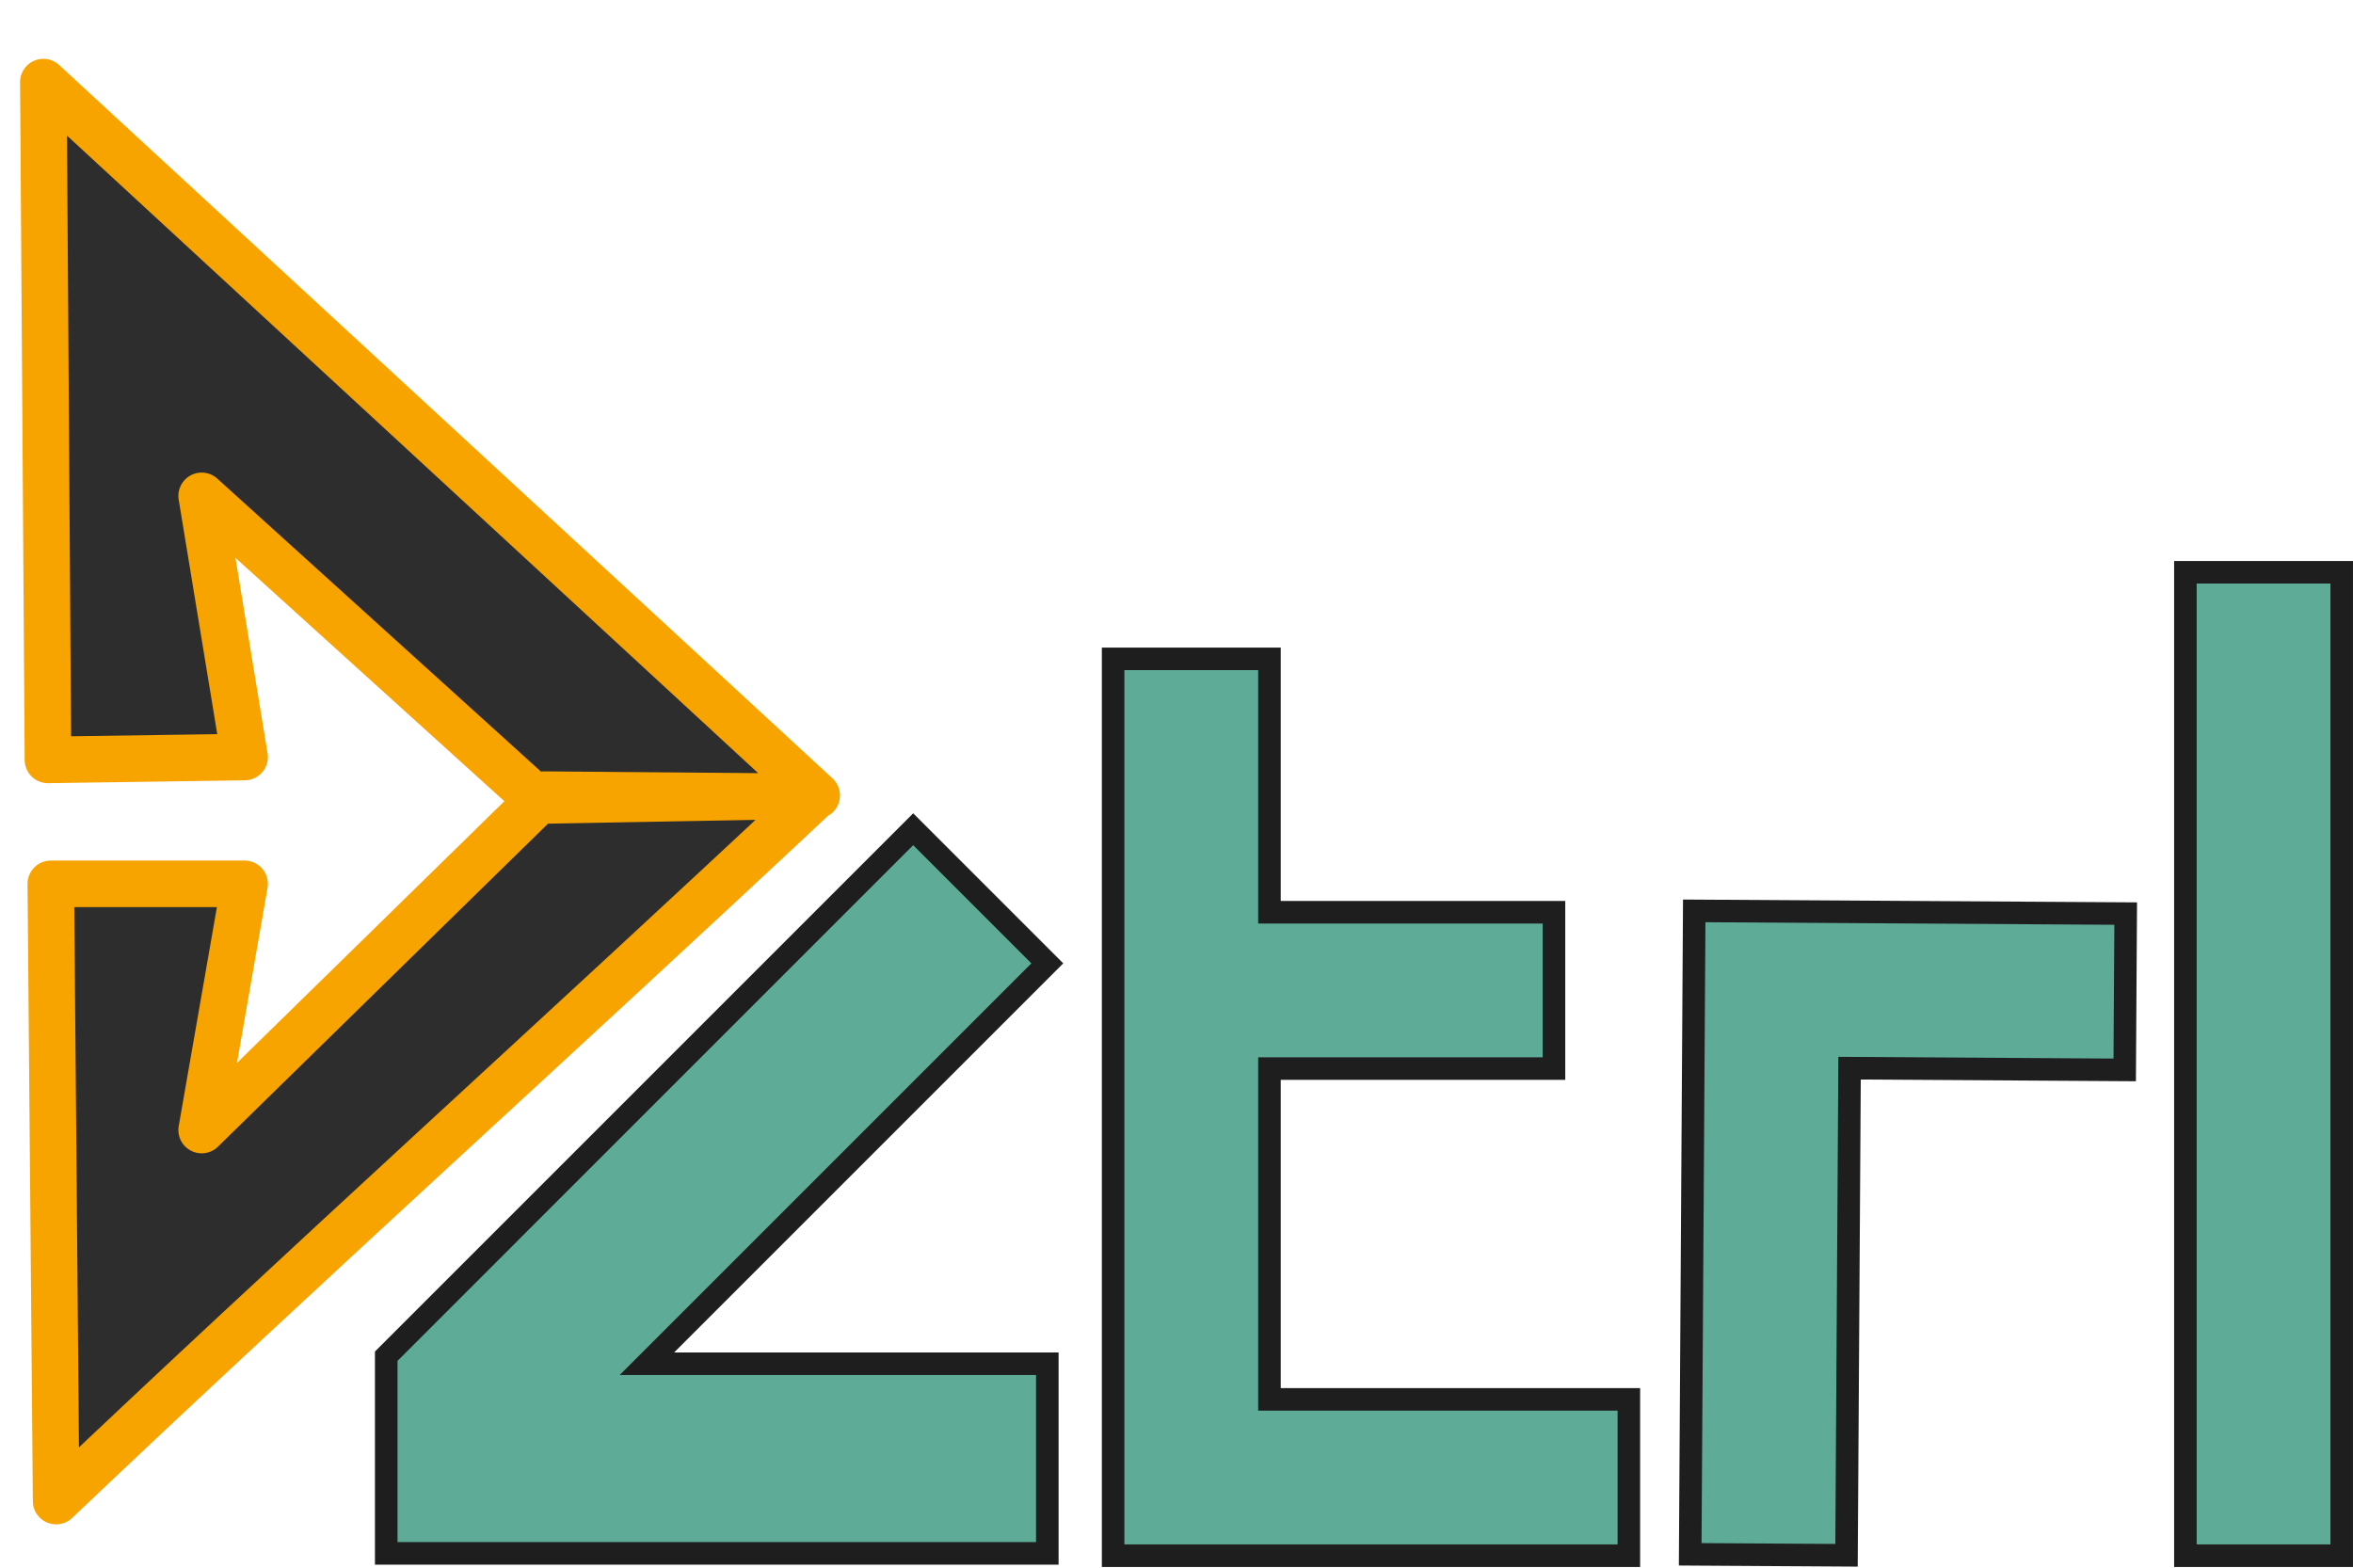
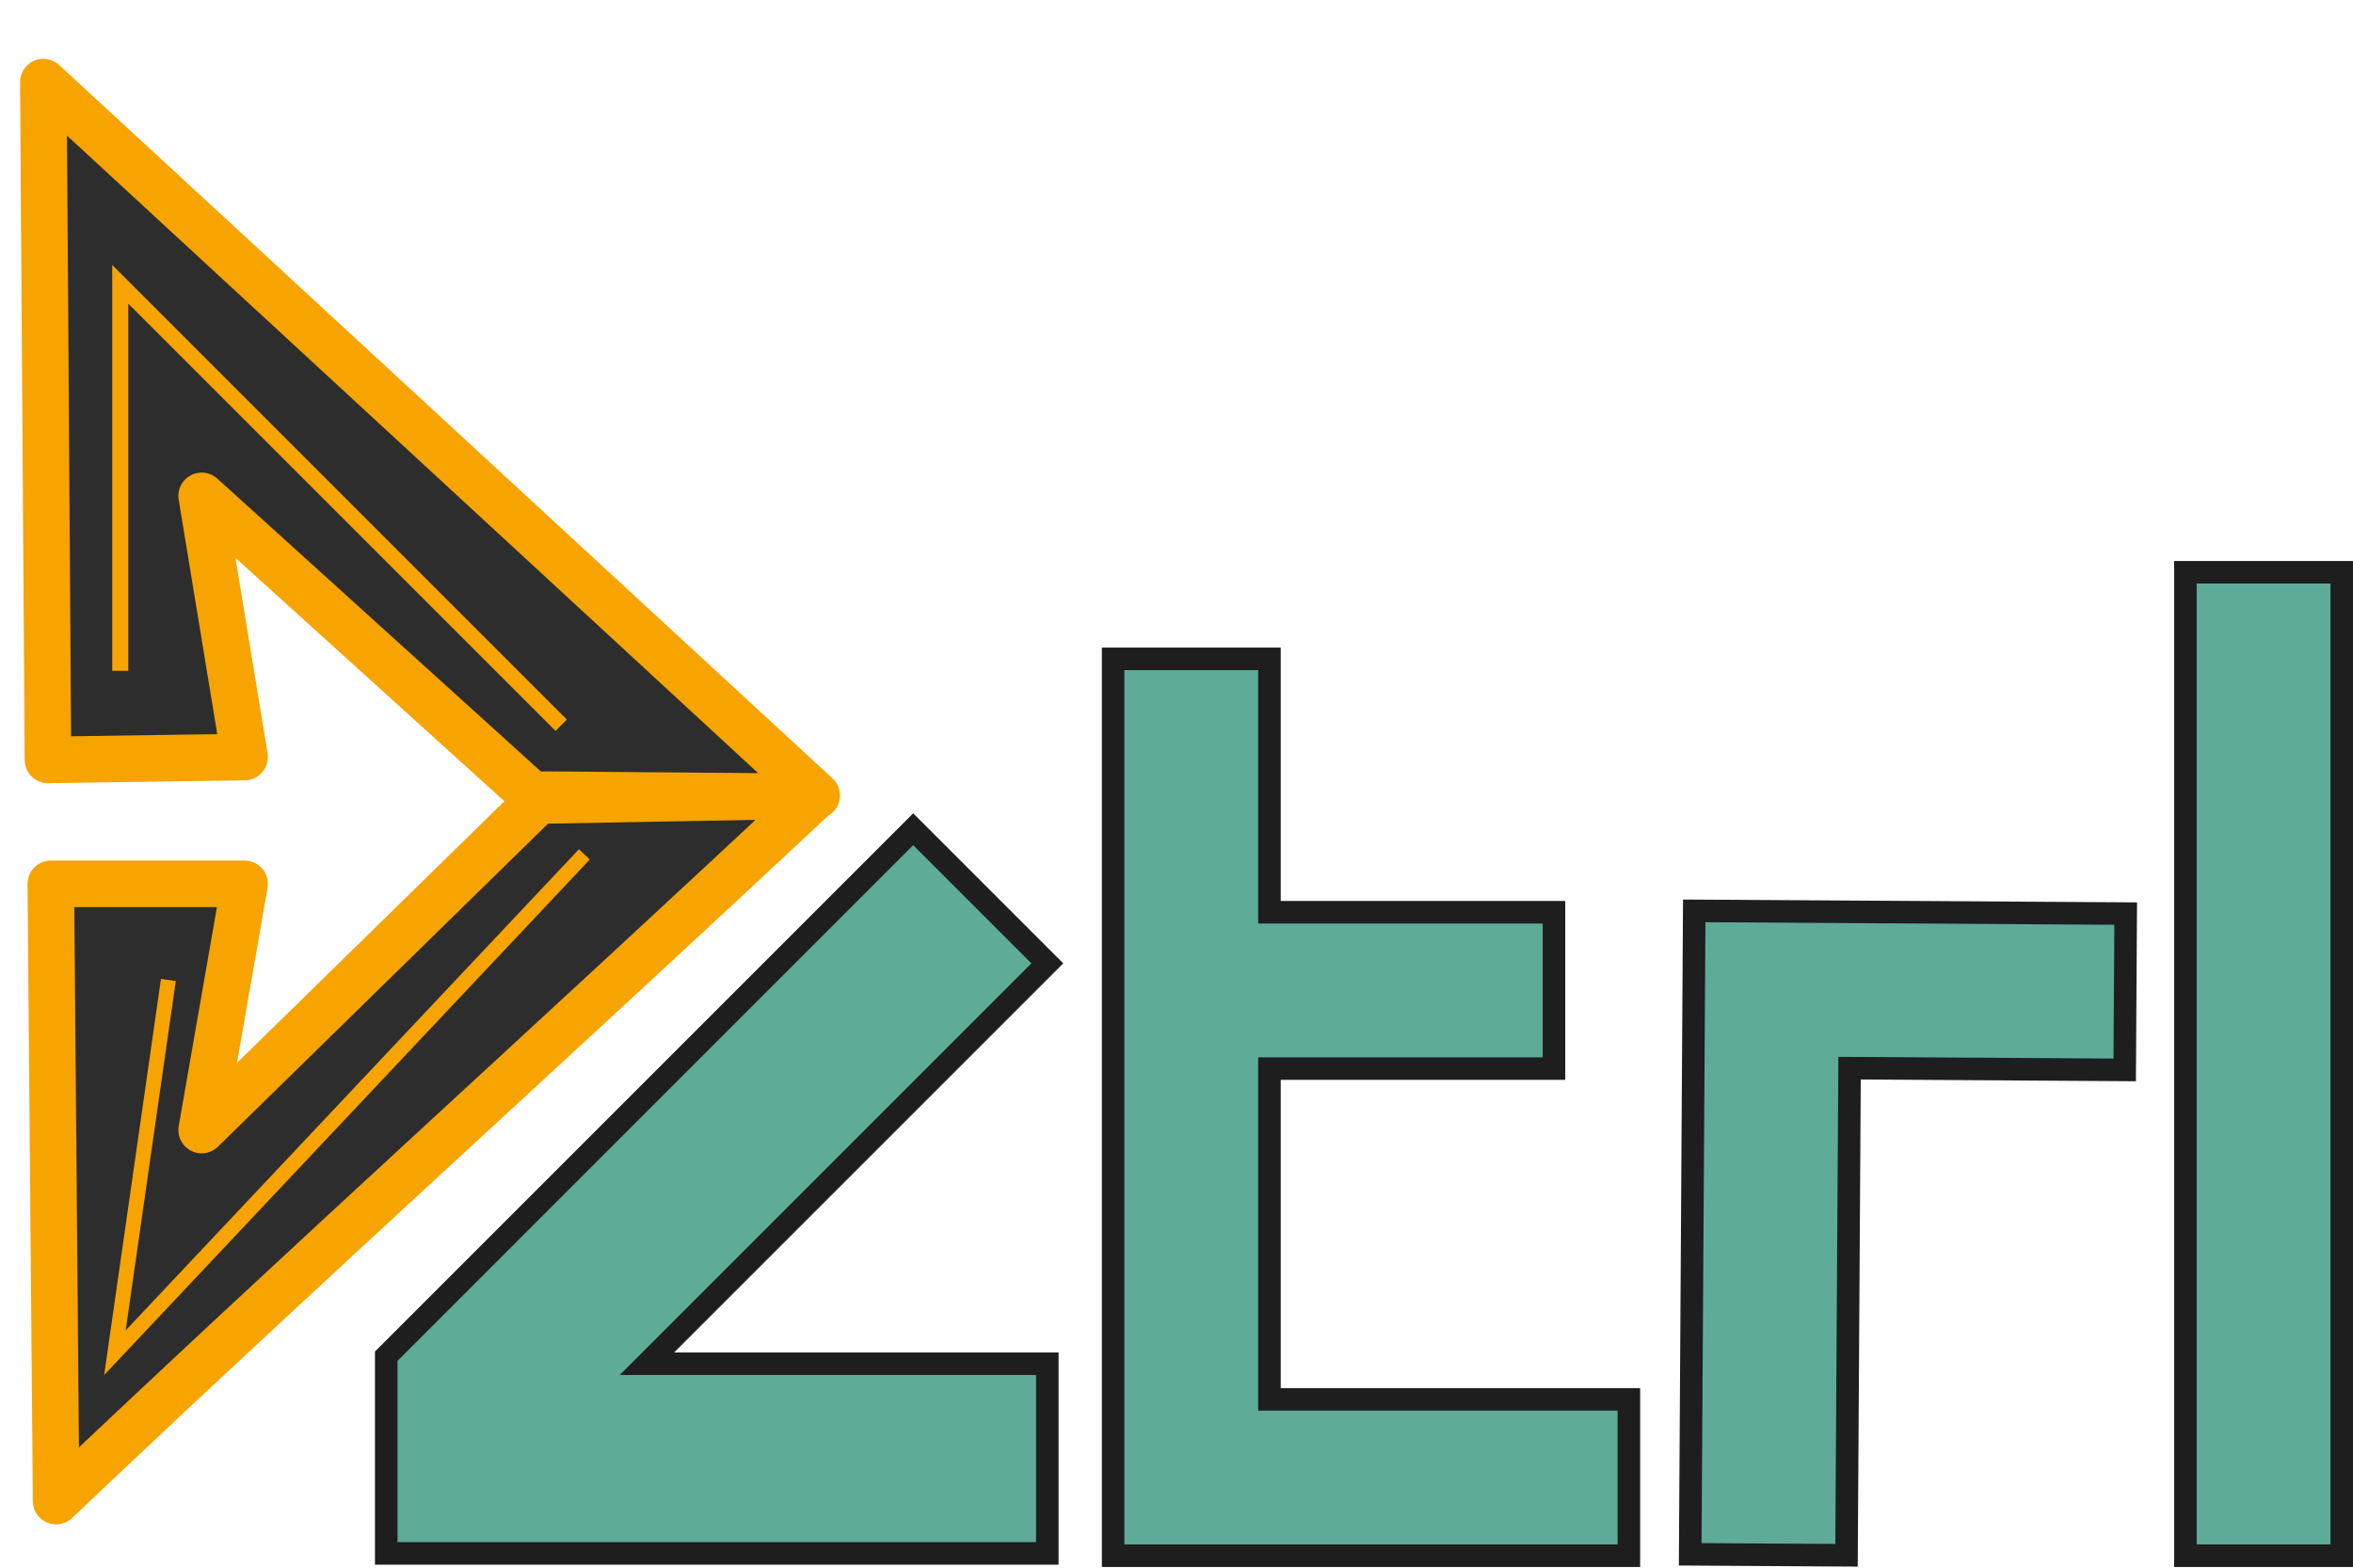
<svg xmlns="http://www.w3.org/2000/svg" width="3.261in" height="2.172in" viewBox="0 0 293.504 195.435" id="svg2" version="1.1">
  <defs id="defs4">
    <marker style="overflow:visible" refY="0" refX="0" orient="auto" id="DistanceX">
      <path id="path4162" style="stroke:#000000;stroke-width:0.5" d="M 3,-3 -3,3 M 0,-5 0,5" />
    </marker>
    <pattern y="0" x="0" width="8" patternUnits="userSpaceOnUse" id="Hatch" height="8">
      <path id="path4165" stroke-width="0.25" stroke="#000000" linecap="square" d="M8 4 l-4,4" />
      <path id="path4167" stroke-width="0.25" stroke="#000000" linecap="square" d="M6 2 l-4,4" />
      <path id="path4169" stroke-width="0.25" stroke="#000000" linecap="square" d="M4 0 l-4,4" />
    </pattern>
    <symbol id="*Model_Space" />
    <symbol id="*Paper_Space" />
    <clipPath clipPathUnits="userSpaceOnUse" id="clipPath4468">
      <g id="g4470">
        <path style="fill:none;fill-opacity:1;stroke:#000000;stroke-linecap:round" d="m 75.615,203.977 0,-21.783 52.804,-52.804 -52.804,-52.804 0,-21.552 -29.84,-0.197 0,148.943 z" id="path4472" />
        <path id="path4474" style="fill:none;fill-opacity:1;stroke:#000000;stroke-linecap:round" d="m 146.471,204.173 0,-18.236 -38.496,0 38.496,-38.496 -12.895,-12.895 -50.668,50.668 0,18.958 z" />
        <path id="path4476" style="fill:none;fill-opacity:1;stroke:#000000;stroke-linecap:round" d="m 221.221,129.113 50.332,0 0,18.236 -32.097,0 0,56.825 -18.236,0 z" />
        <path d="m 278.847,89.452 18.236,0 0,114.722 -18.236,0 z" style="fill:none;fill-opacity:1;stroke:#000000;stroke-linecap:round" id="path4478" />
        <path id="path4480" style="fill:none;fill-opacity:1;stroke:#000000;stroke-linecap:round" d="m 172.001,129.113 33.191,0 0,18.236 -33.191,0 0,38.589 41.925,0 0,18.236 -60.161,0 0,-104.622 18.236,0 z" />
      </g>
    </clipPath>
  </defs>
  <g id="layer1" transform="translate(-109.267,-353.0789)">
    <path style="fill:#202020;fill-opacity:0.941;stroke:#f7a400;stroke-width:5.808;stroke-linecap:round;stroke-linejoin:round;stroke-miterlimit:4;stroke-dasharray:none;stroke-opacity:1" d="m 114.675,363.295 96.465,88.982 -34.722,0.637 -41.996,-38.009 5.357,32.579 -24.531,0.357 z m 62.497,88.88 33.651,0.28 c -31.352,29.397 -63.952,58.756 -94.556,87.84 l -0.663,-76.993 24.174,0 -5.357,30.711 z" id="path4588" />
    <path id="path4590" style="fill:#5eab98;fill-opacity:1;stroke:#1e1e1e;stroke-width:2.812;stroke-linecap:round;stroke-miterlimit:4;stroke-dasharray:none;stroke-opacity:1" d="m 239.905,546.818 0,-23.658 -49.941,0 49.941,-49.941 -16.728,-16.728 -65.733,65.733 0,24.595 z" />
    <path id="path4592" style="fill:#5eab98;fill-opacity:1;stroke:#1e1e1e;stroke-width:2.812;stroke-linecap:round;stroke-miterlimit:4;stroke-dasharray:none;stroke-opacity:1" d="m 320.598,466.674 53.819,0.337 -0.122,19.499 -34.32,-0.215 -0.38,60.762 -19.499,-0.122 z" />
    <path d="m 381.865,424.436 19.499,0 0,122.672 -19.499,0 z" style="fill:#5eab98;fill-opacity:1;stroke:#1e1e1e;stroke-width:2.812;stroke-linecap:round;stroke-miterlimit:4;stroke-dasharray:none;stroke-opacity:1" id="path4594" />
    <path id="path4596" style="fill:#5eab98;fill-opacity:1;stroke:#1e1e1e;stroke-width:2.812;stroke-linecap:round;stroke-miterlimit:4;stroke-dasharray:none;stroke-opacity:1" d="m 267.614,466.846 35.491,0 0,19.499 -35.491,0 0,41.264 44.831,0 0,19.499 -64.33,0 0,-111.873 19.499,0 z" />
+     <path style="fill:none;fill-rule:evenodd;stroke:#f7a400;stroke-width:2;stroke-linecap:butt;stroke-linejoin:miter;stroke-opacity:1;stroke-miterlimit:4;stroke-dasharray:none" d="m 124.267,436.729 0,-48.214 55,55" id="path5428" />
+     <path style="fill:none;fill-rule:evenodd;stroke:#f7a400;stroke-width:1.866;stroke-linecap:butt;stroke-linejoin:miter;stroke-miterlimit:4;stroke-dasharray:none;stroke-opacity:1" d="m 130.271,475.294 -6.668,46.492 58.556,-62.162" id="path5428-2" />
  </g>
</svg>
